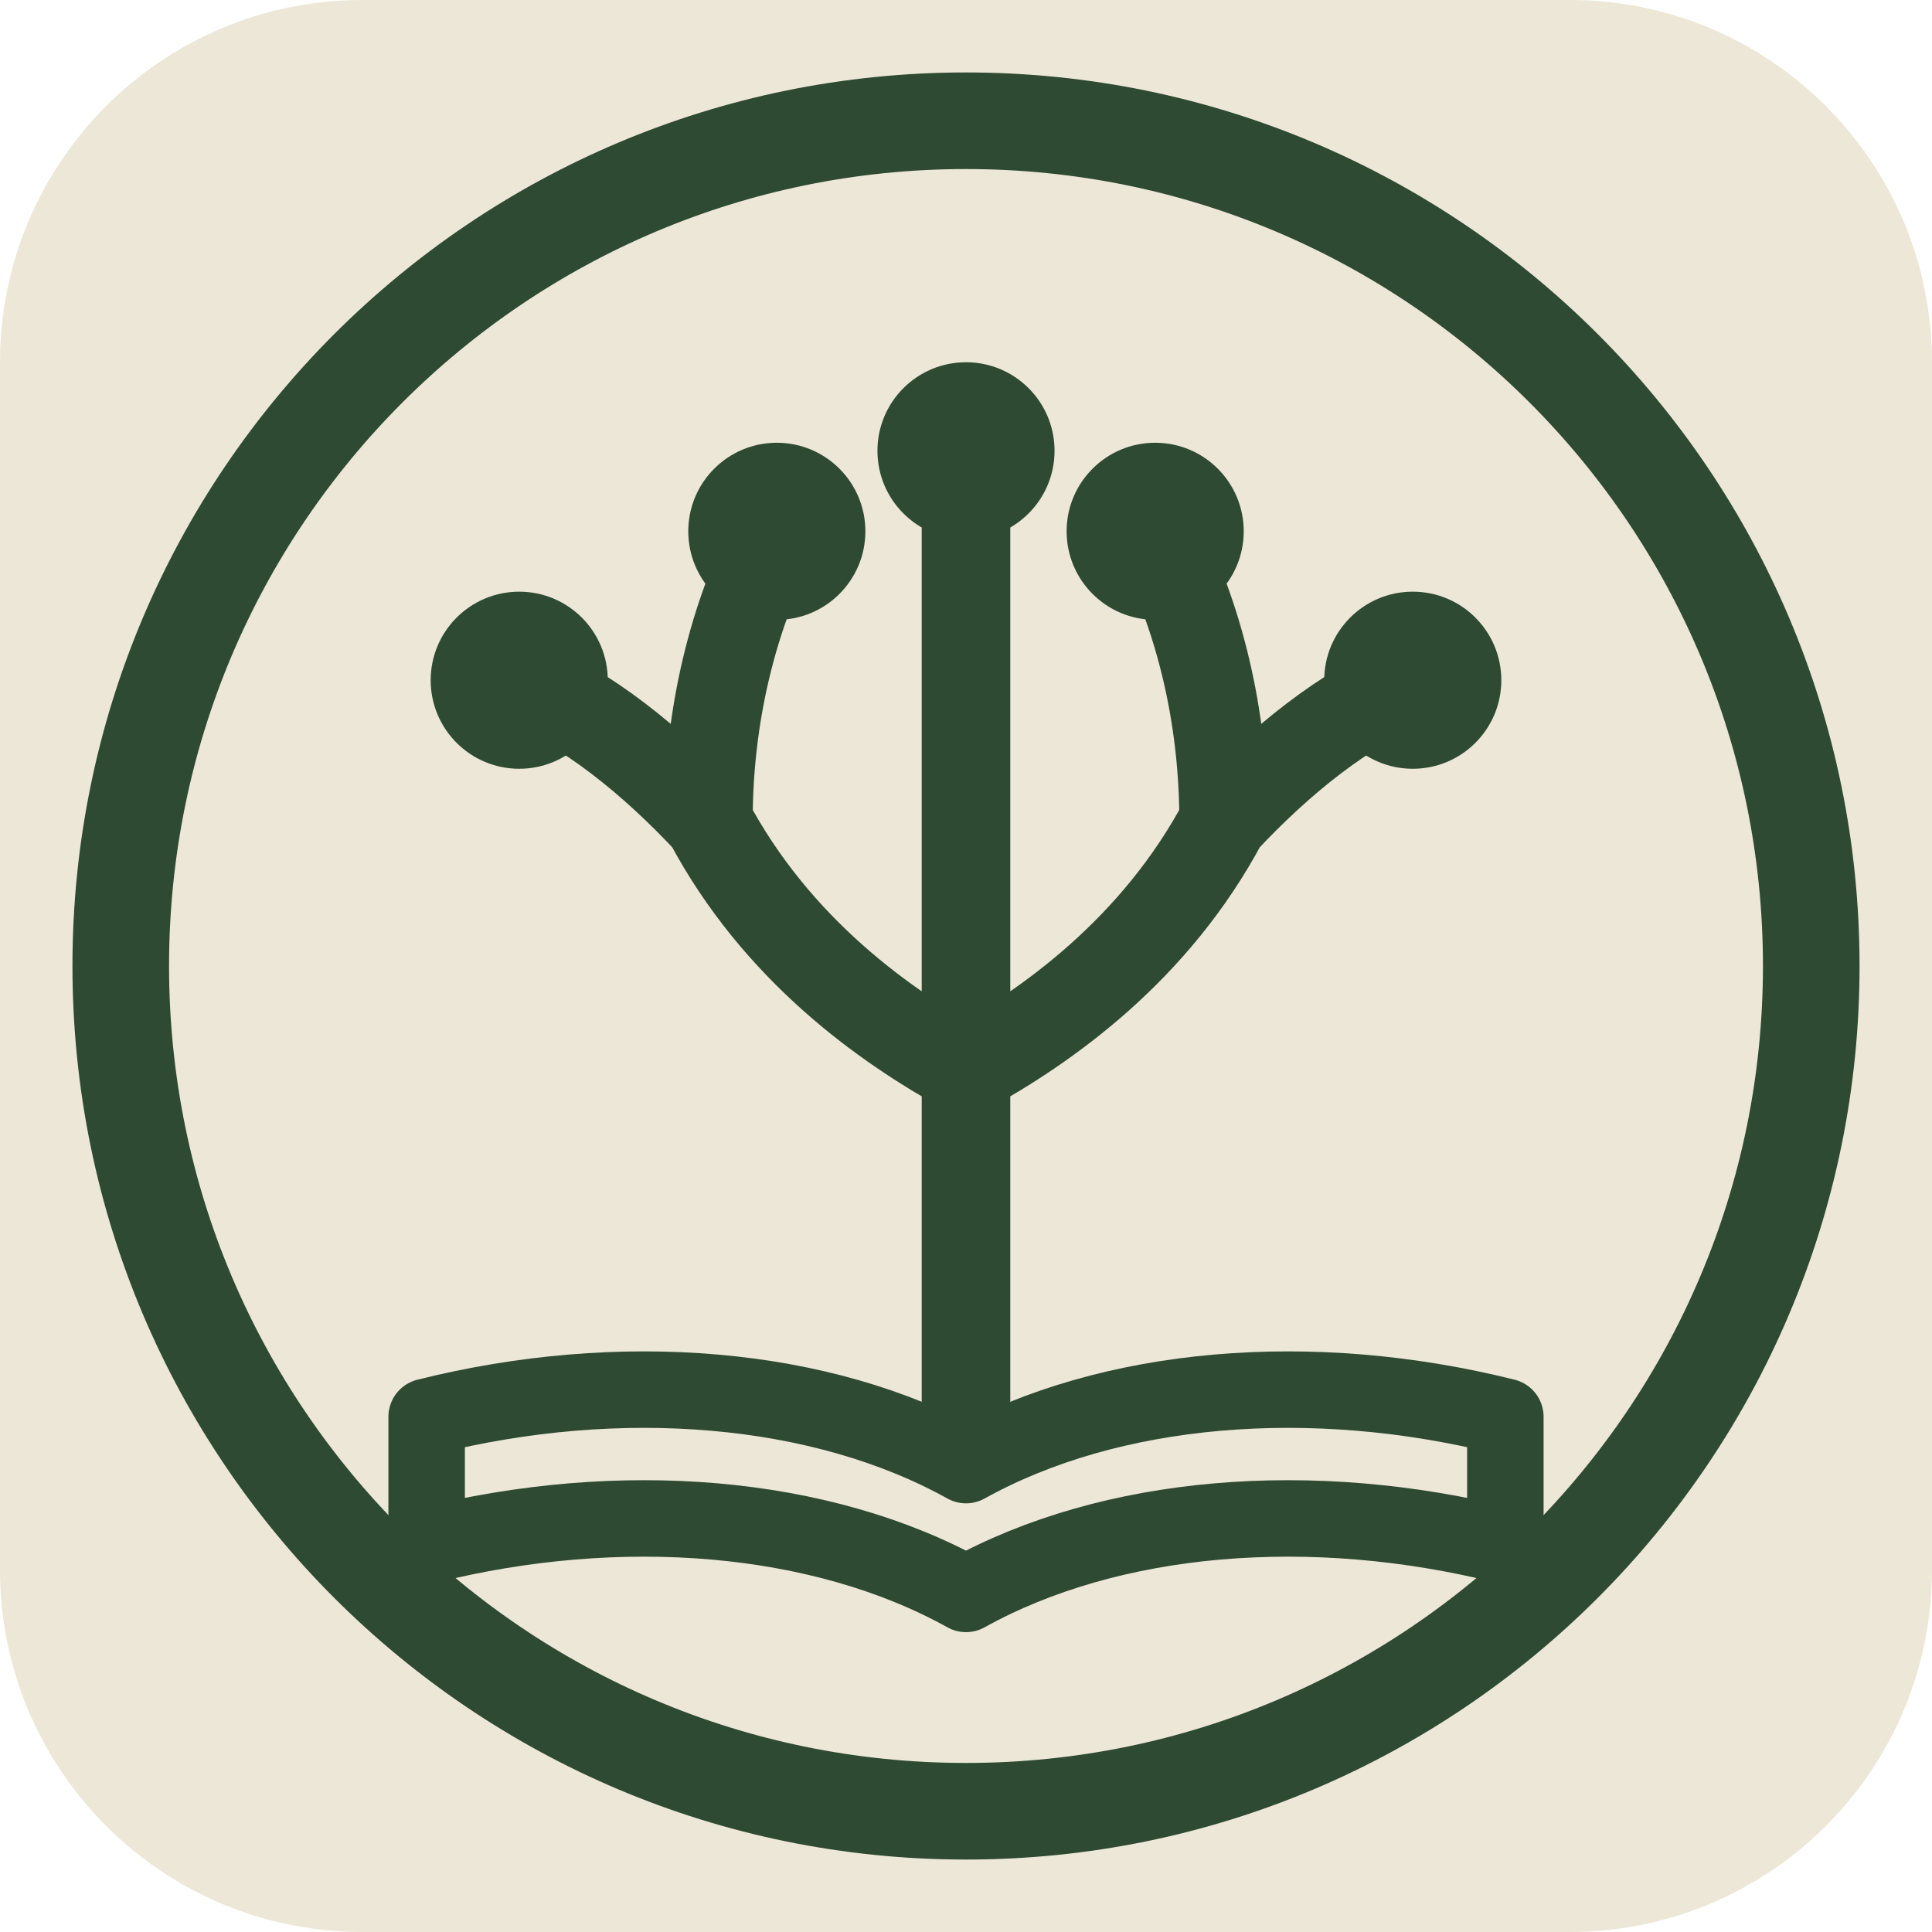
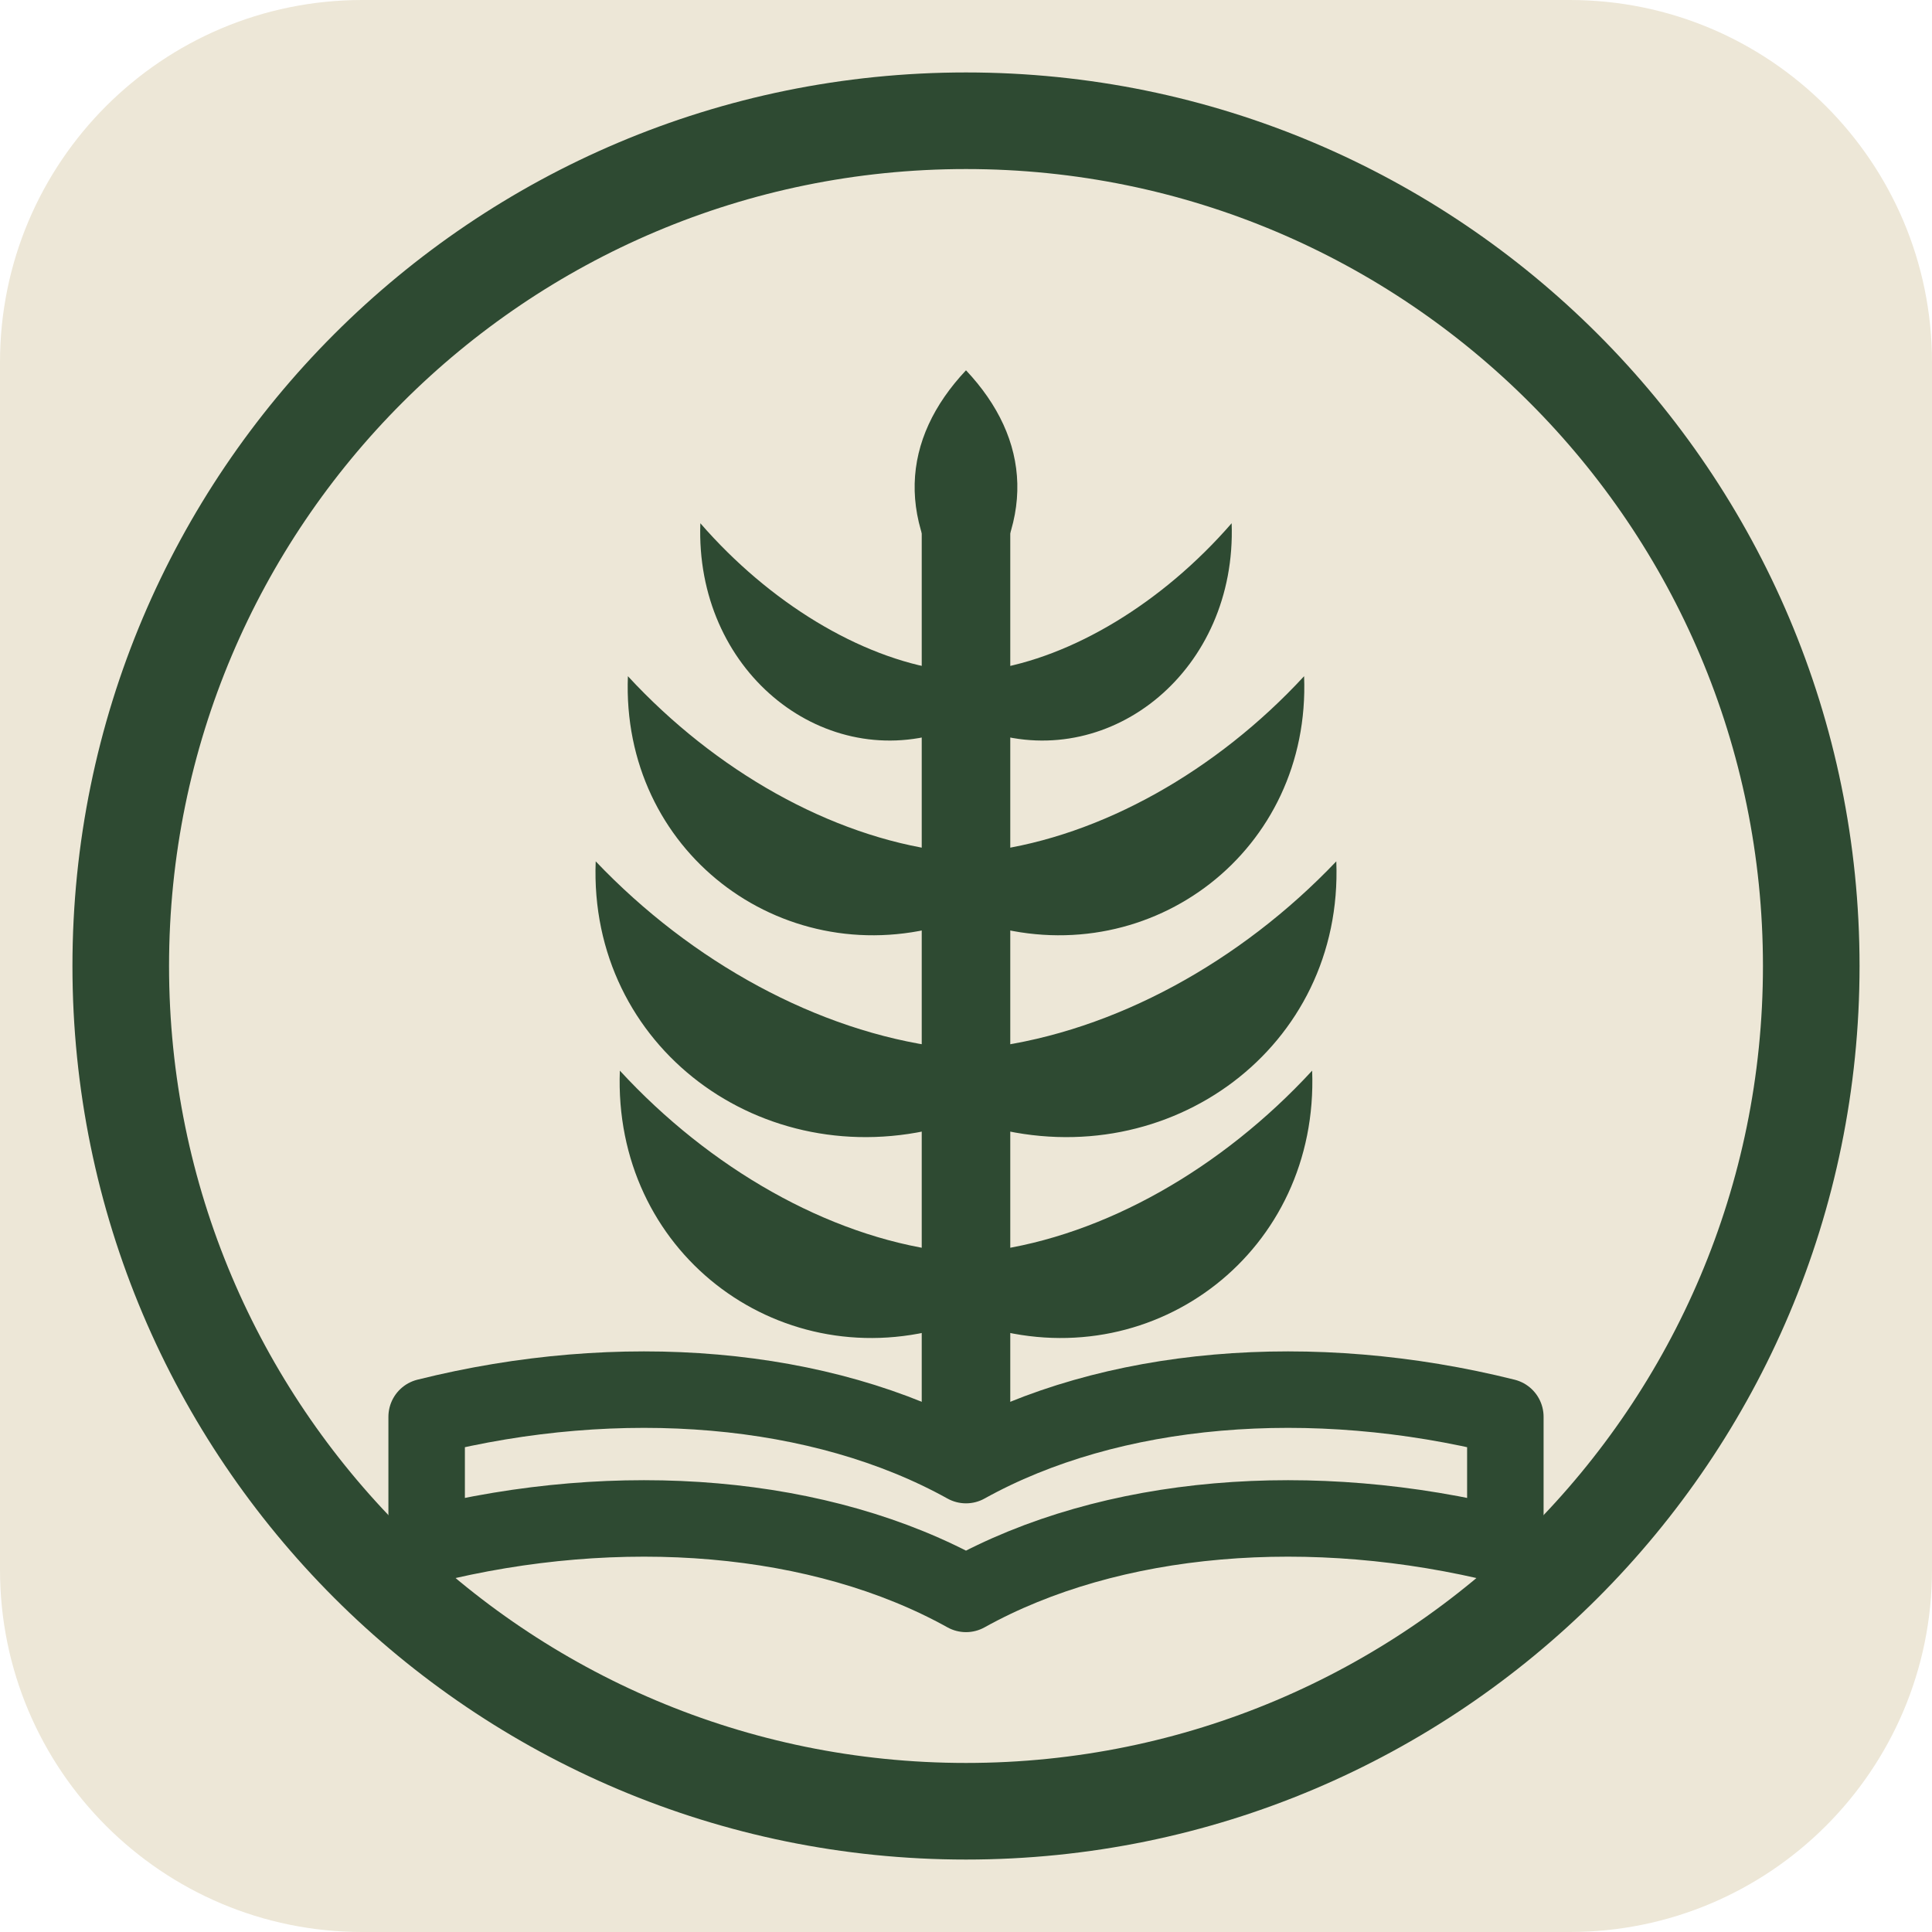
<svg xmlns="http://www.w3.org/2000/svg" viewBox="0 0 48 48">
  <rect width="48" height="48" rx="9" fill="#ede7d7" />
  <g fill="none" stroke="#2e4a32" stroke-linecap="round" stroke-linejoin="round">
    <circle cx="24" cy="24" r="21" stroke-width="2.4" />
-     <path d="M24 35.2V26.6M24 26.6C22 25.5 19.3 23.6 17.6 20.4M24 26.6C26 25.5 28.7 23.6 30.4 20.4M24 26.6V11.2M17.6 20.4C16.2 18.9 14.6 17.6 12.9 16.9M17.6 20.4C17.6 17.8 18.2 15.3 19.3 13.2M30.4 20.4C31.8 18.9 33.4 17.6 35.1 16.9M30.4 20.4C30.4 17.8 29.8 15.3 28.7 13.2" stroke-width="2.2" />
+     <path d="M24 35.6V12.6" stroke-width="2.2" />
    <path d="M24 36.4c-3.6-2-8.6-2.4-13.4-1.2v3.2c4.8-1.2 9.8-.8 13.4 1.2 3.6-2 8.6-2.4 13.4-1.2v-3.2c-4.8-1.2-9.8-.8-13.4 1.2z" stroke-width="1.9" />
  </g>
-   <g fill="#2e4a32">
-     <circle cx="12.9" cy="16.9" r="2.2" />
-     <circle cx="19.3" cy="13.2" r="2.2" />
-     <circle cx="24" cy="11.2" r="2.2" />
-     <circle cx="28.7" cy="13.2" r="2.2" />
-     <circle cx="35.1" cy="16.9" r="2.2" />
-   </g>
+   <path fill="#2e4a32" d="M23.40 33.00C19.27 34.15 15.23 31.08 15.40 26.60C17.64 29.03 20.56 30.70 23.40 31.08ZM24.60 33.00C28.73 34.15 32.77 31.08 32.60 26.60C30.36 29.03 27.44 30.70 24.60 31.08ZM23.40 28.00C18.94 29.19 14.62 26.02 14.80 21.40C17.19 23.91 20.32 25.62 23.40 26.02ZM24.60 28.00C29.06 29.19 33.38 26.02 33.20 21.40C30.81 23.91 27.68 25.62 24.60 26.02ZM23.40 23.00C19.38 24.12 15.43 21.14 15.60 16.80C17.78 19.16 20.64 20.77 23.40 21.14ZM24.60 23.00C28.62 24.12 32.57 21.14 32.40 16.80C30.22 19.16 27.36 20.77 24.60 21.14ZM23.40 18.20C20.37 19.14 17.27 16.64 17.40 13.00C19.12 14.98 21.36 16.33 23.40 16.64ZM24.60 18.20C27.63 19.14 30.73 16.64 30.60 13.00C28.88 14.98 26.64 16.33 24.60 16.64ZM24 9.2C25.6 10.9 25.8 13 24 15.2C22.2 13 22.4 10.9 24 9.2Z" />
</svg>
